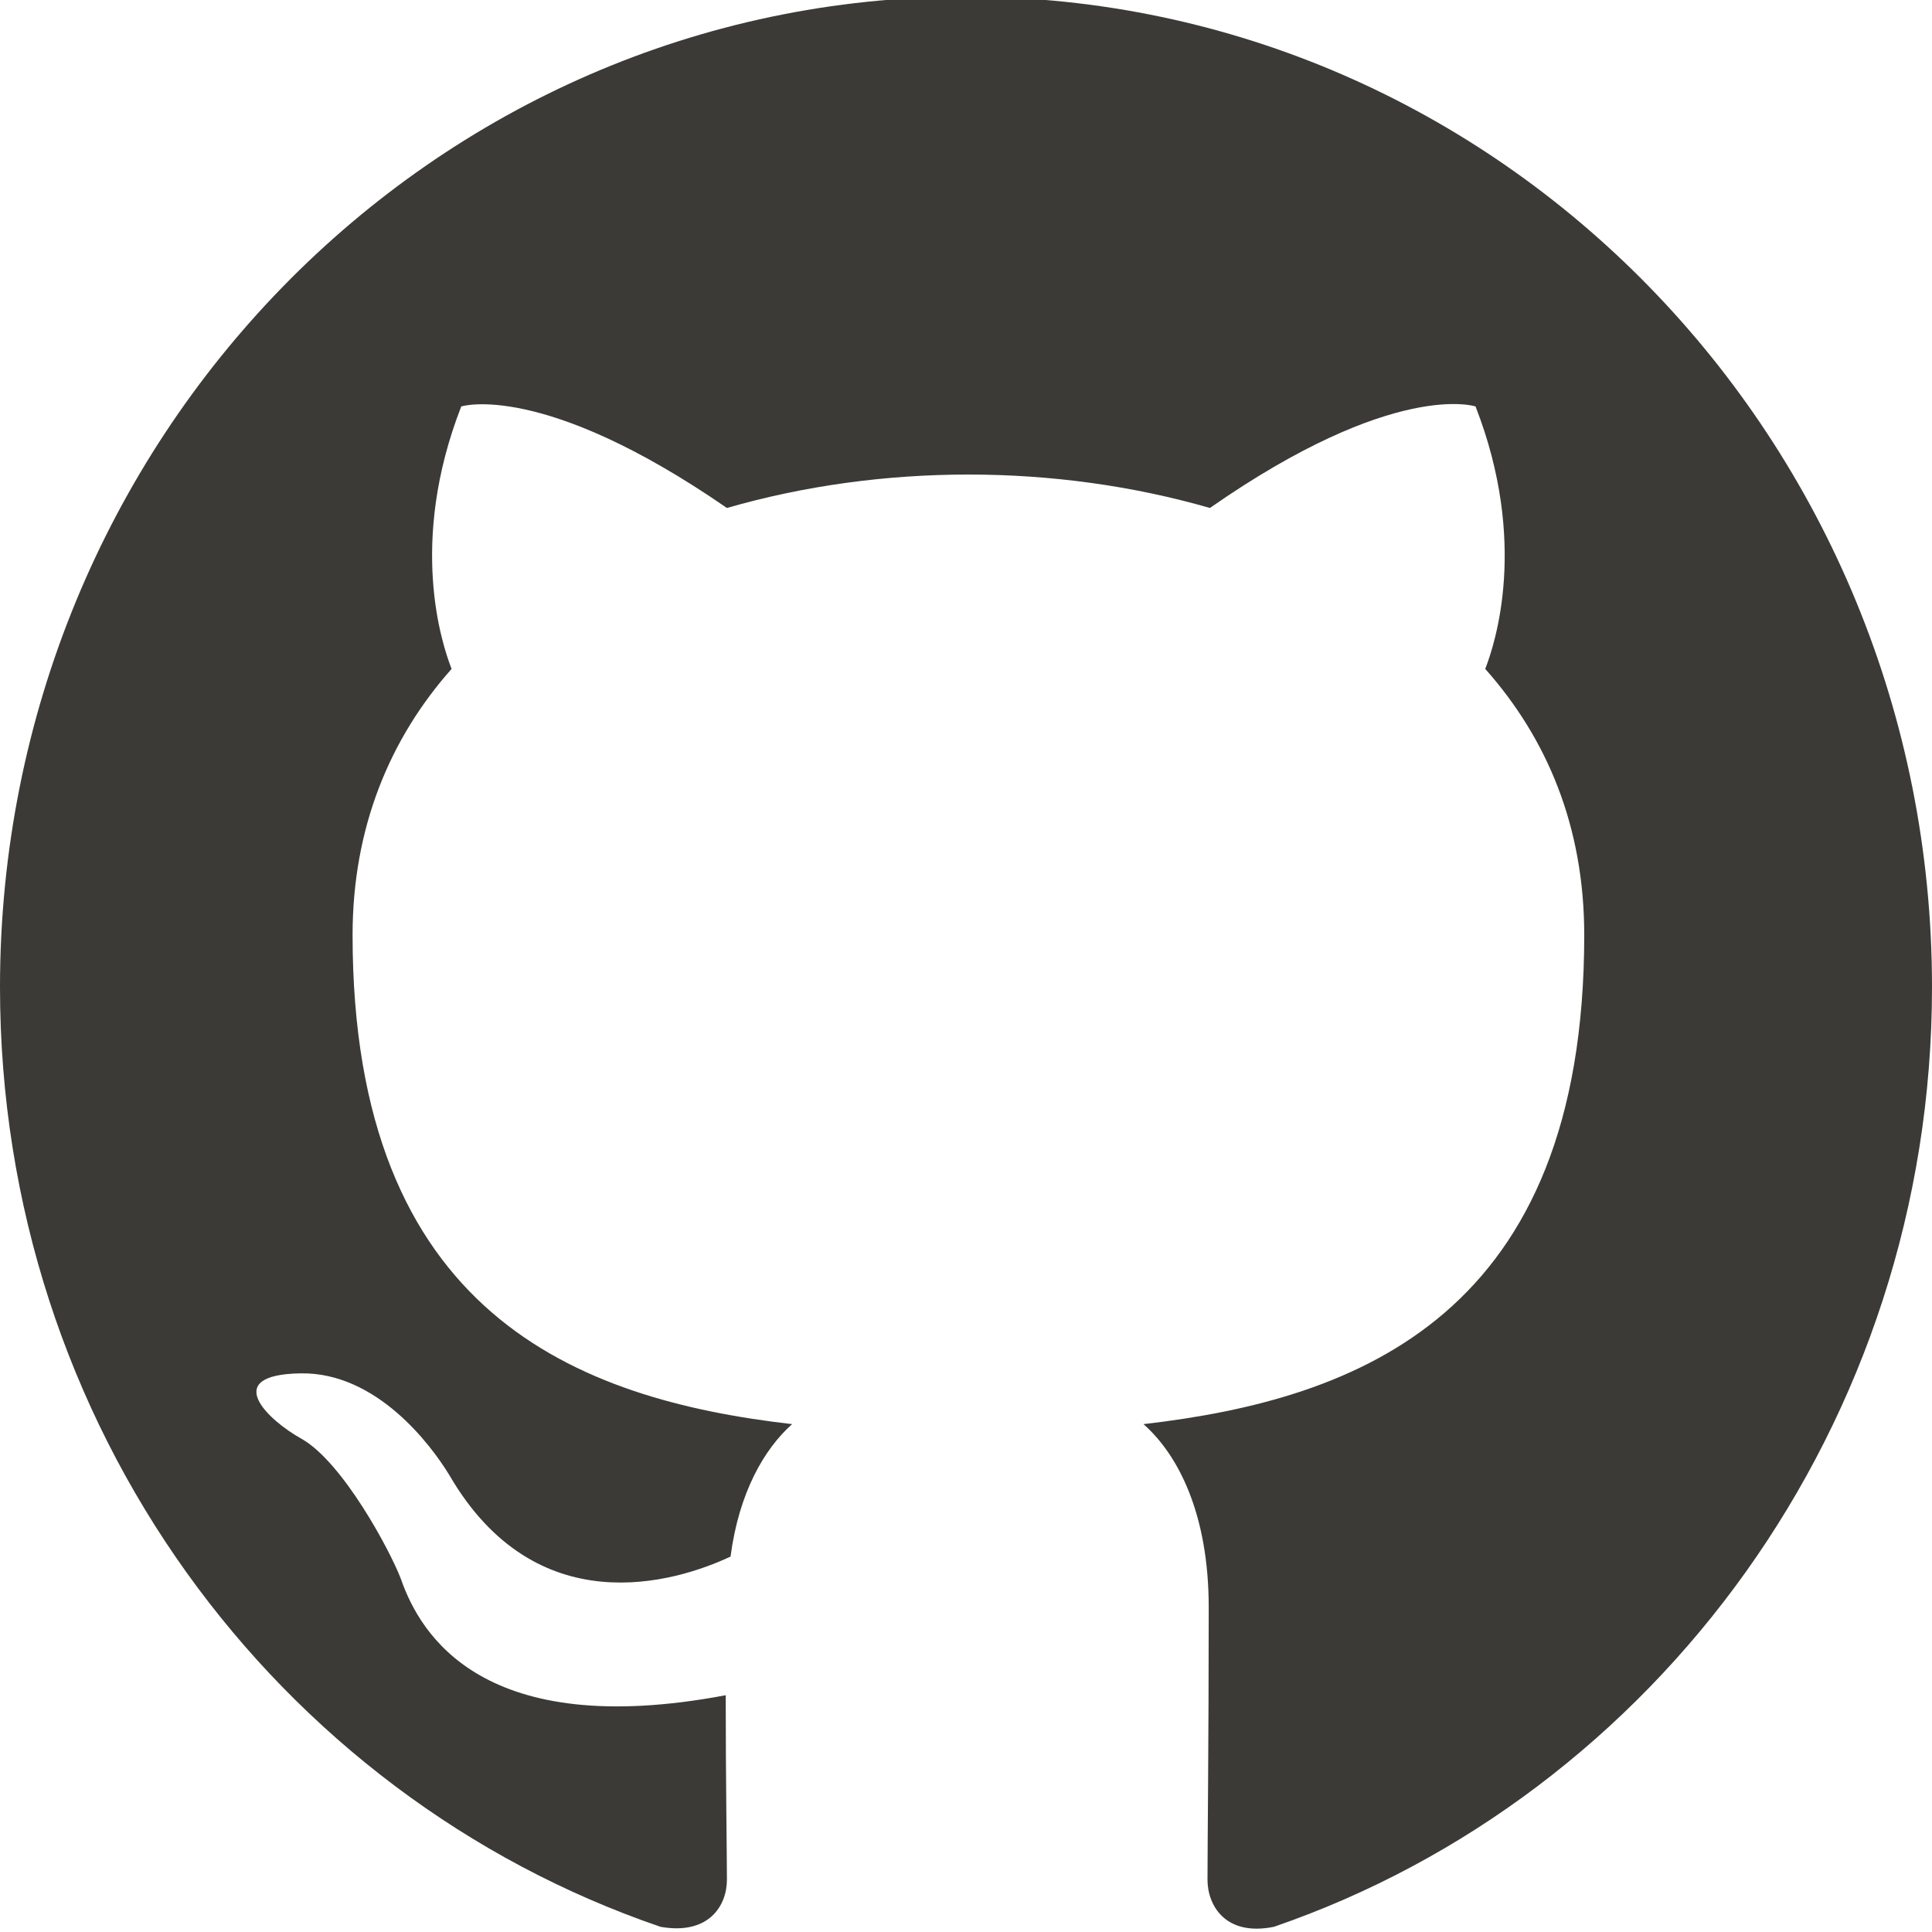
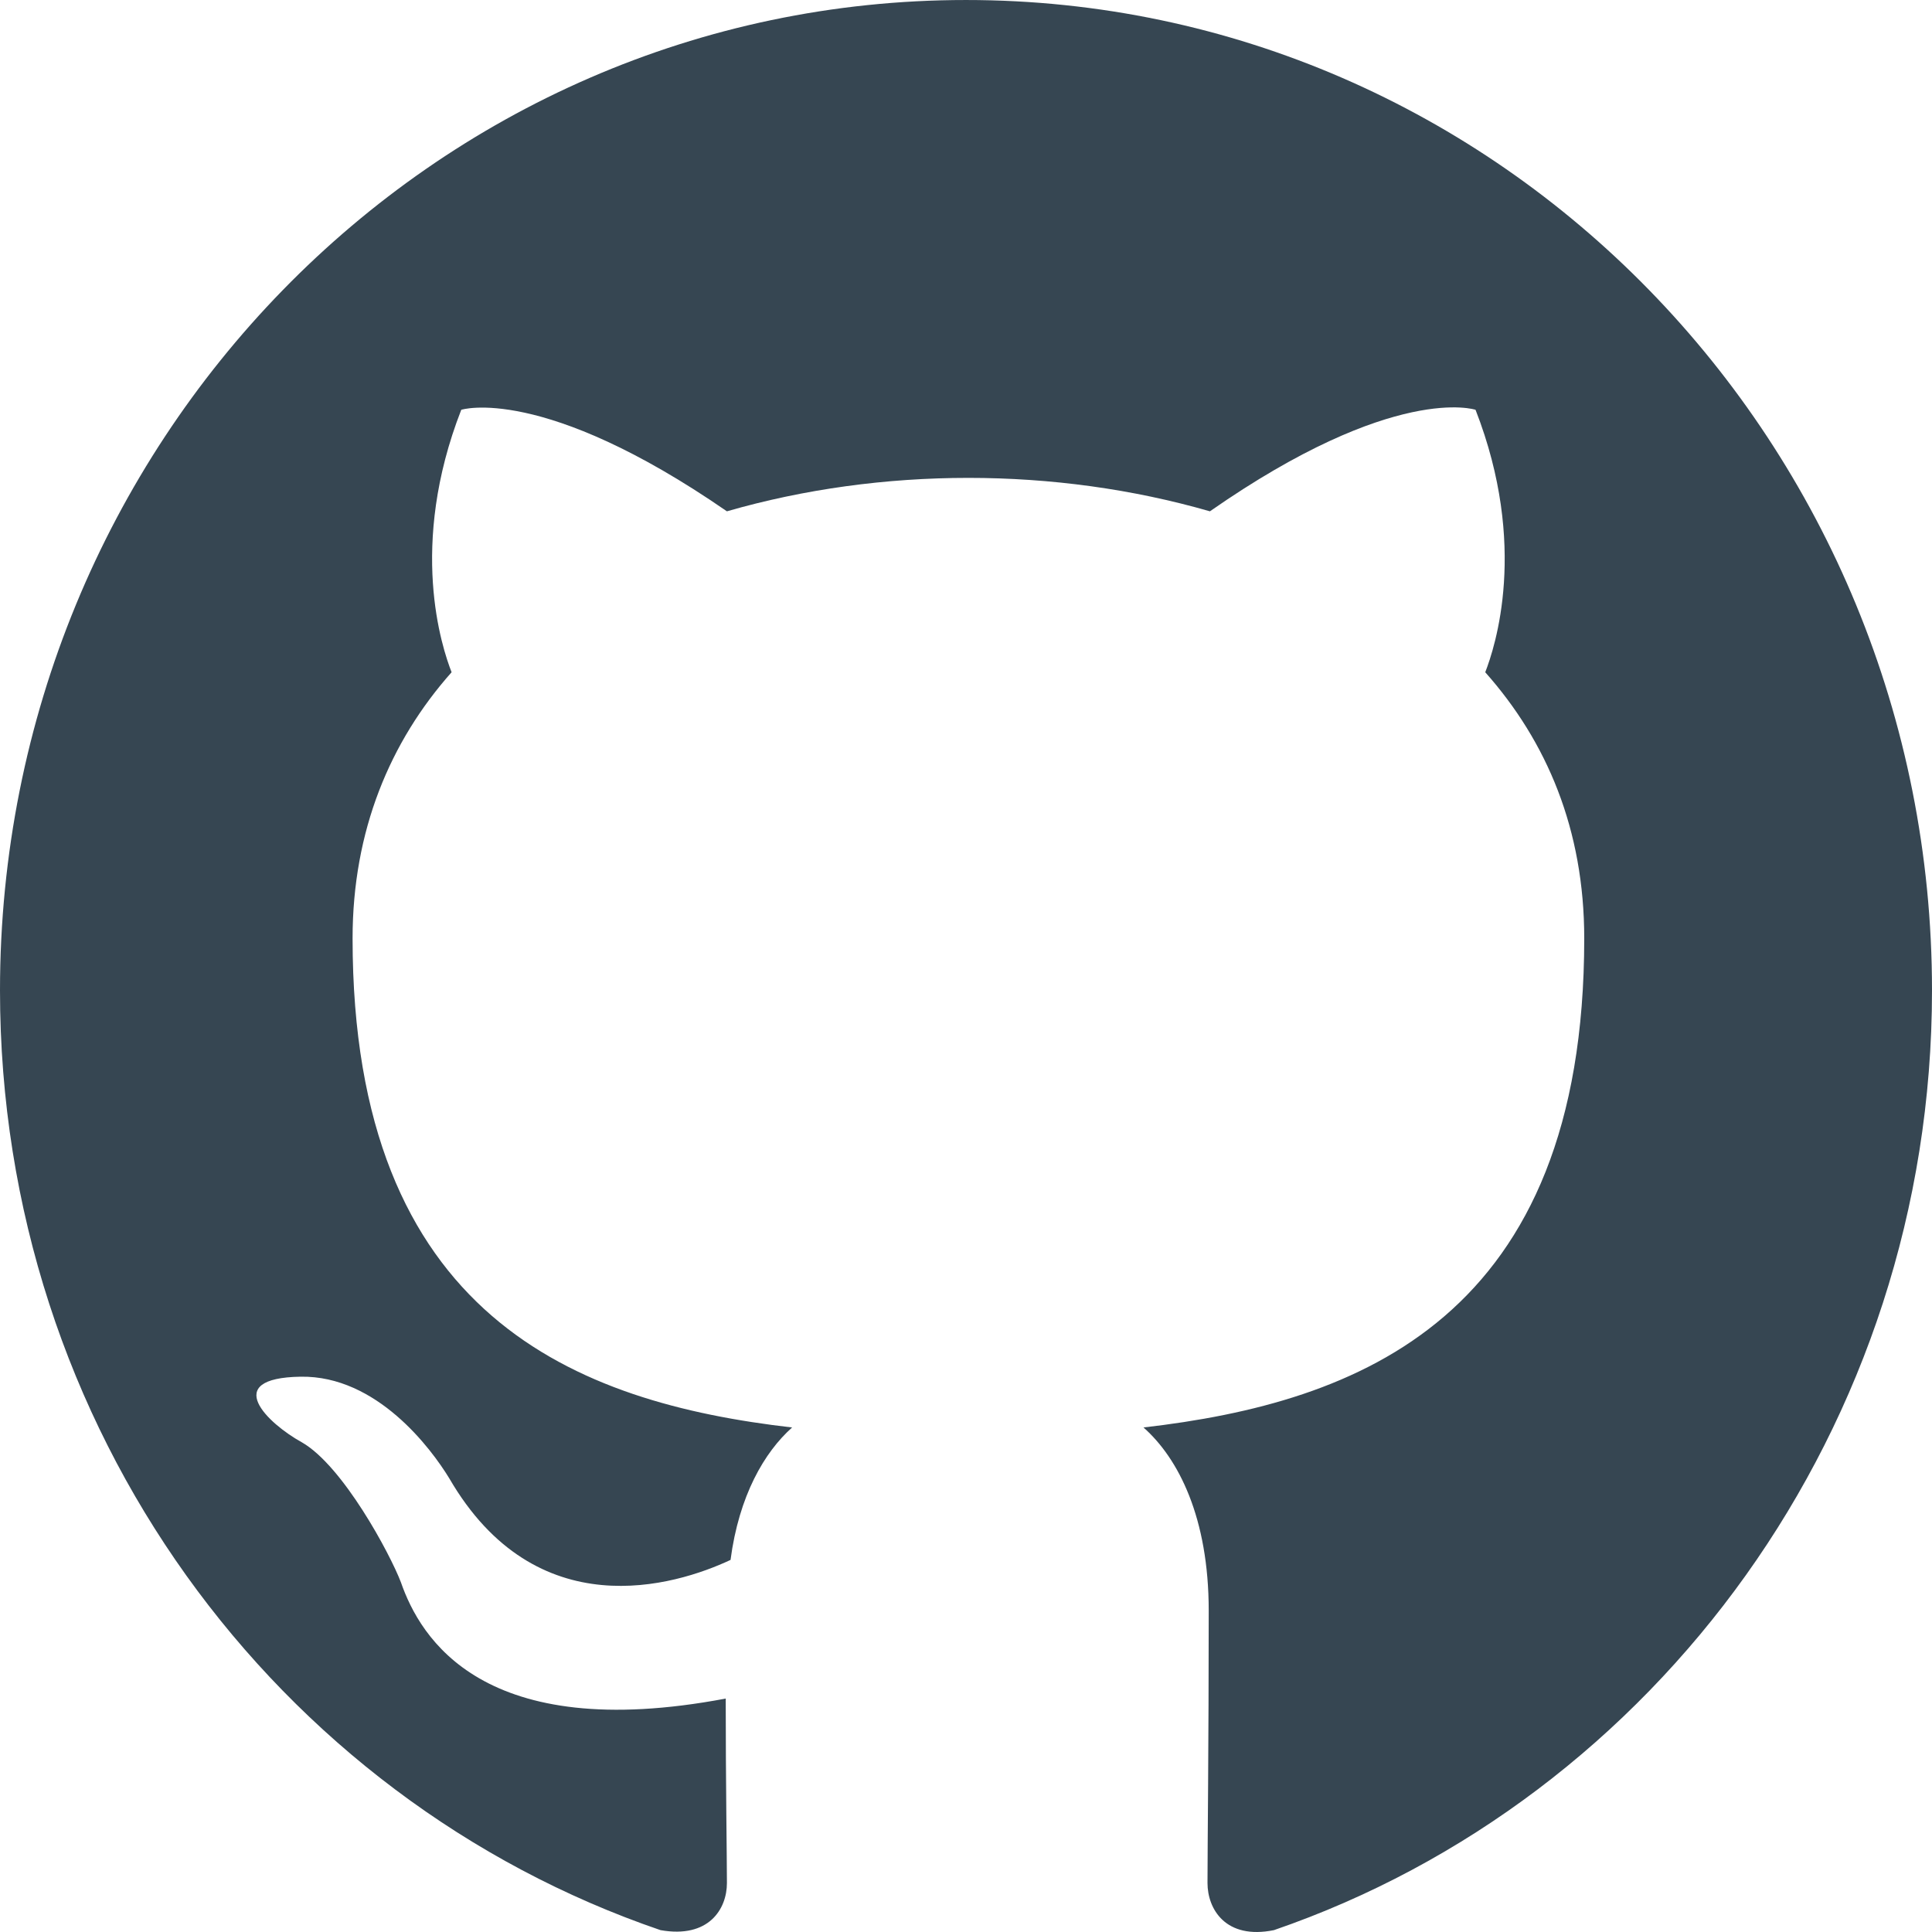
- <svg xmlns="http://www.w3.org/2000/svg" version="1.1" id="Layer_1" x="0px" y="0px" width="200px" height="200px" viewBox="-86 -86 200 200" enable-background="new -86 -86 200 200" xml:space="preserve">
-   <path fill="#3b3a36" d="M14-86.345c-55.249,0-100,45.882-100,102.529c0,45.371,28.624,83.69,68.374,97.278  c5.001,0.887,6.877-2.188,6.877-4.877c0-2.432-0.125-10.507-0.125-19.096C-36,94.238-42.501,83.21-44.5,77.445  c-1.126-2.946-5.999-12.043-10.25-14.482c-3.501-1.924-8.5-6.665-0.125-6.794C-47,56.04-41.375,63.6-39.501,66.675  c9.001,15.513,23.378,11.157,29.126,8.461C-9.5,68.478-6.874,63.986-4,61.426c-22.249-2.561-45.501-11.407-45.501-50.625  c0-11.149,3.875-20.379,10.25-27.556c-1.001-2.564-4.499-13.074,1.001-27.17c0,0,8.374-2.693,27.5,10.51  c7.998-2.307,16.5-3.461,25-3.461c8.496,0,16.999,1.155,25,3.461c19.127-13.328,27.497-10.51,27.497-10.51  c5.497,14.096,2.002,24.606,1.005,27.17C74.128-9.578,78-0.477,78,10.801c0,39.346-23.375,48.064-45.627,50.625  c3.628,3.204,6.753,9.354,6.753,18.967c0,13.717-0.126,24.73-0.126,28.192c0,2.688,1.876,5.893,6.878,4.877  C85.373,99.874,114,61.426,114,16.184C114-40.463,69.245-86.345,14-86.345z" />
+ <svg xmlns="http://www.w3.org/2000/svg" version="1.1" id="Layer_1" x="0px" y="0px" width="200px" height="200px" viewBox="0 0 200 200" enable-background="new 0 0 200 200" xml:space="preserve">
+   <path fill="#364652" d="M100,0.001C44.751,0.001,0,45.883,0,102.529c0,45.371,28.624,83.69,68.374,97.278  c5.001,0.888,6.877-2.188,6.877-4.877c0-2.433-0.125-10.507-0.125-19.096C50,180.584,43.499,169.556,41.5,163.791  c-1.126-2.946-5.999-12.043-10.25-14.482c-3.501-1.924-8.5-6.665-0.125-6.794c7.875-0.129,13.5,7.431,15.374,10.506  c9.001,15.513,23.378,11.157,29.126,8.461c0.875-6.657,3.501-11.149,6.375-13.71c-22.249-2.561-45.501-11.406-45.501-50.625  c0-11.149,3.875-20.379,10.25-27.556c-1.001-2.564-4.499-13.074,1.001-27.17c0,0,8.374-2.693,27.5,10.51  c7.998-2.307,16.5-3.461,25-3.461c8.496,0,16.999,1.155,25,3.461c19.127-13.328,27.497-10.51,27.497-10.51  c5.497,14.096,2.002,24.606,1.005,27.17C160.128,76.768,164,85.869,164,97.146c0,39.346-23.375,48.064-45.627,50.625  c3.628,3.204,6.753,9.354,6.753,18.967c0,13.717-0.126,24.73-0.126,28.192c0,2.688,1.876,5.894,6.878,4.877  C171.373,186.22,200,147.771,200,102.529C200,45.883,155.245,0.001,100,0.001z" />
</svg>
